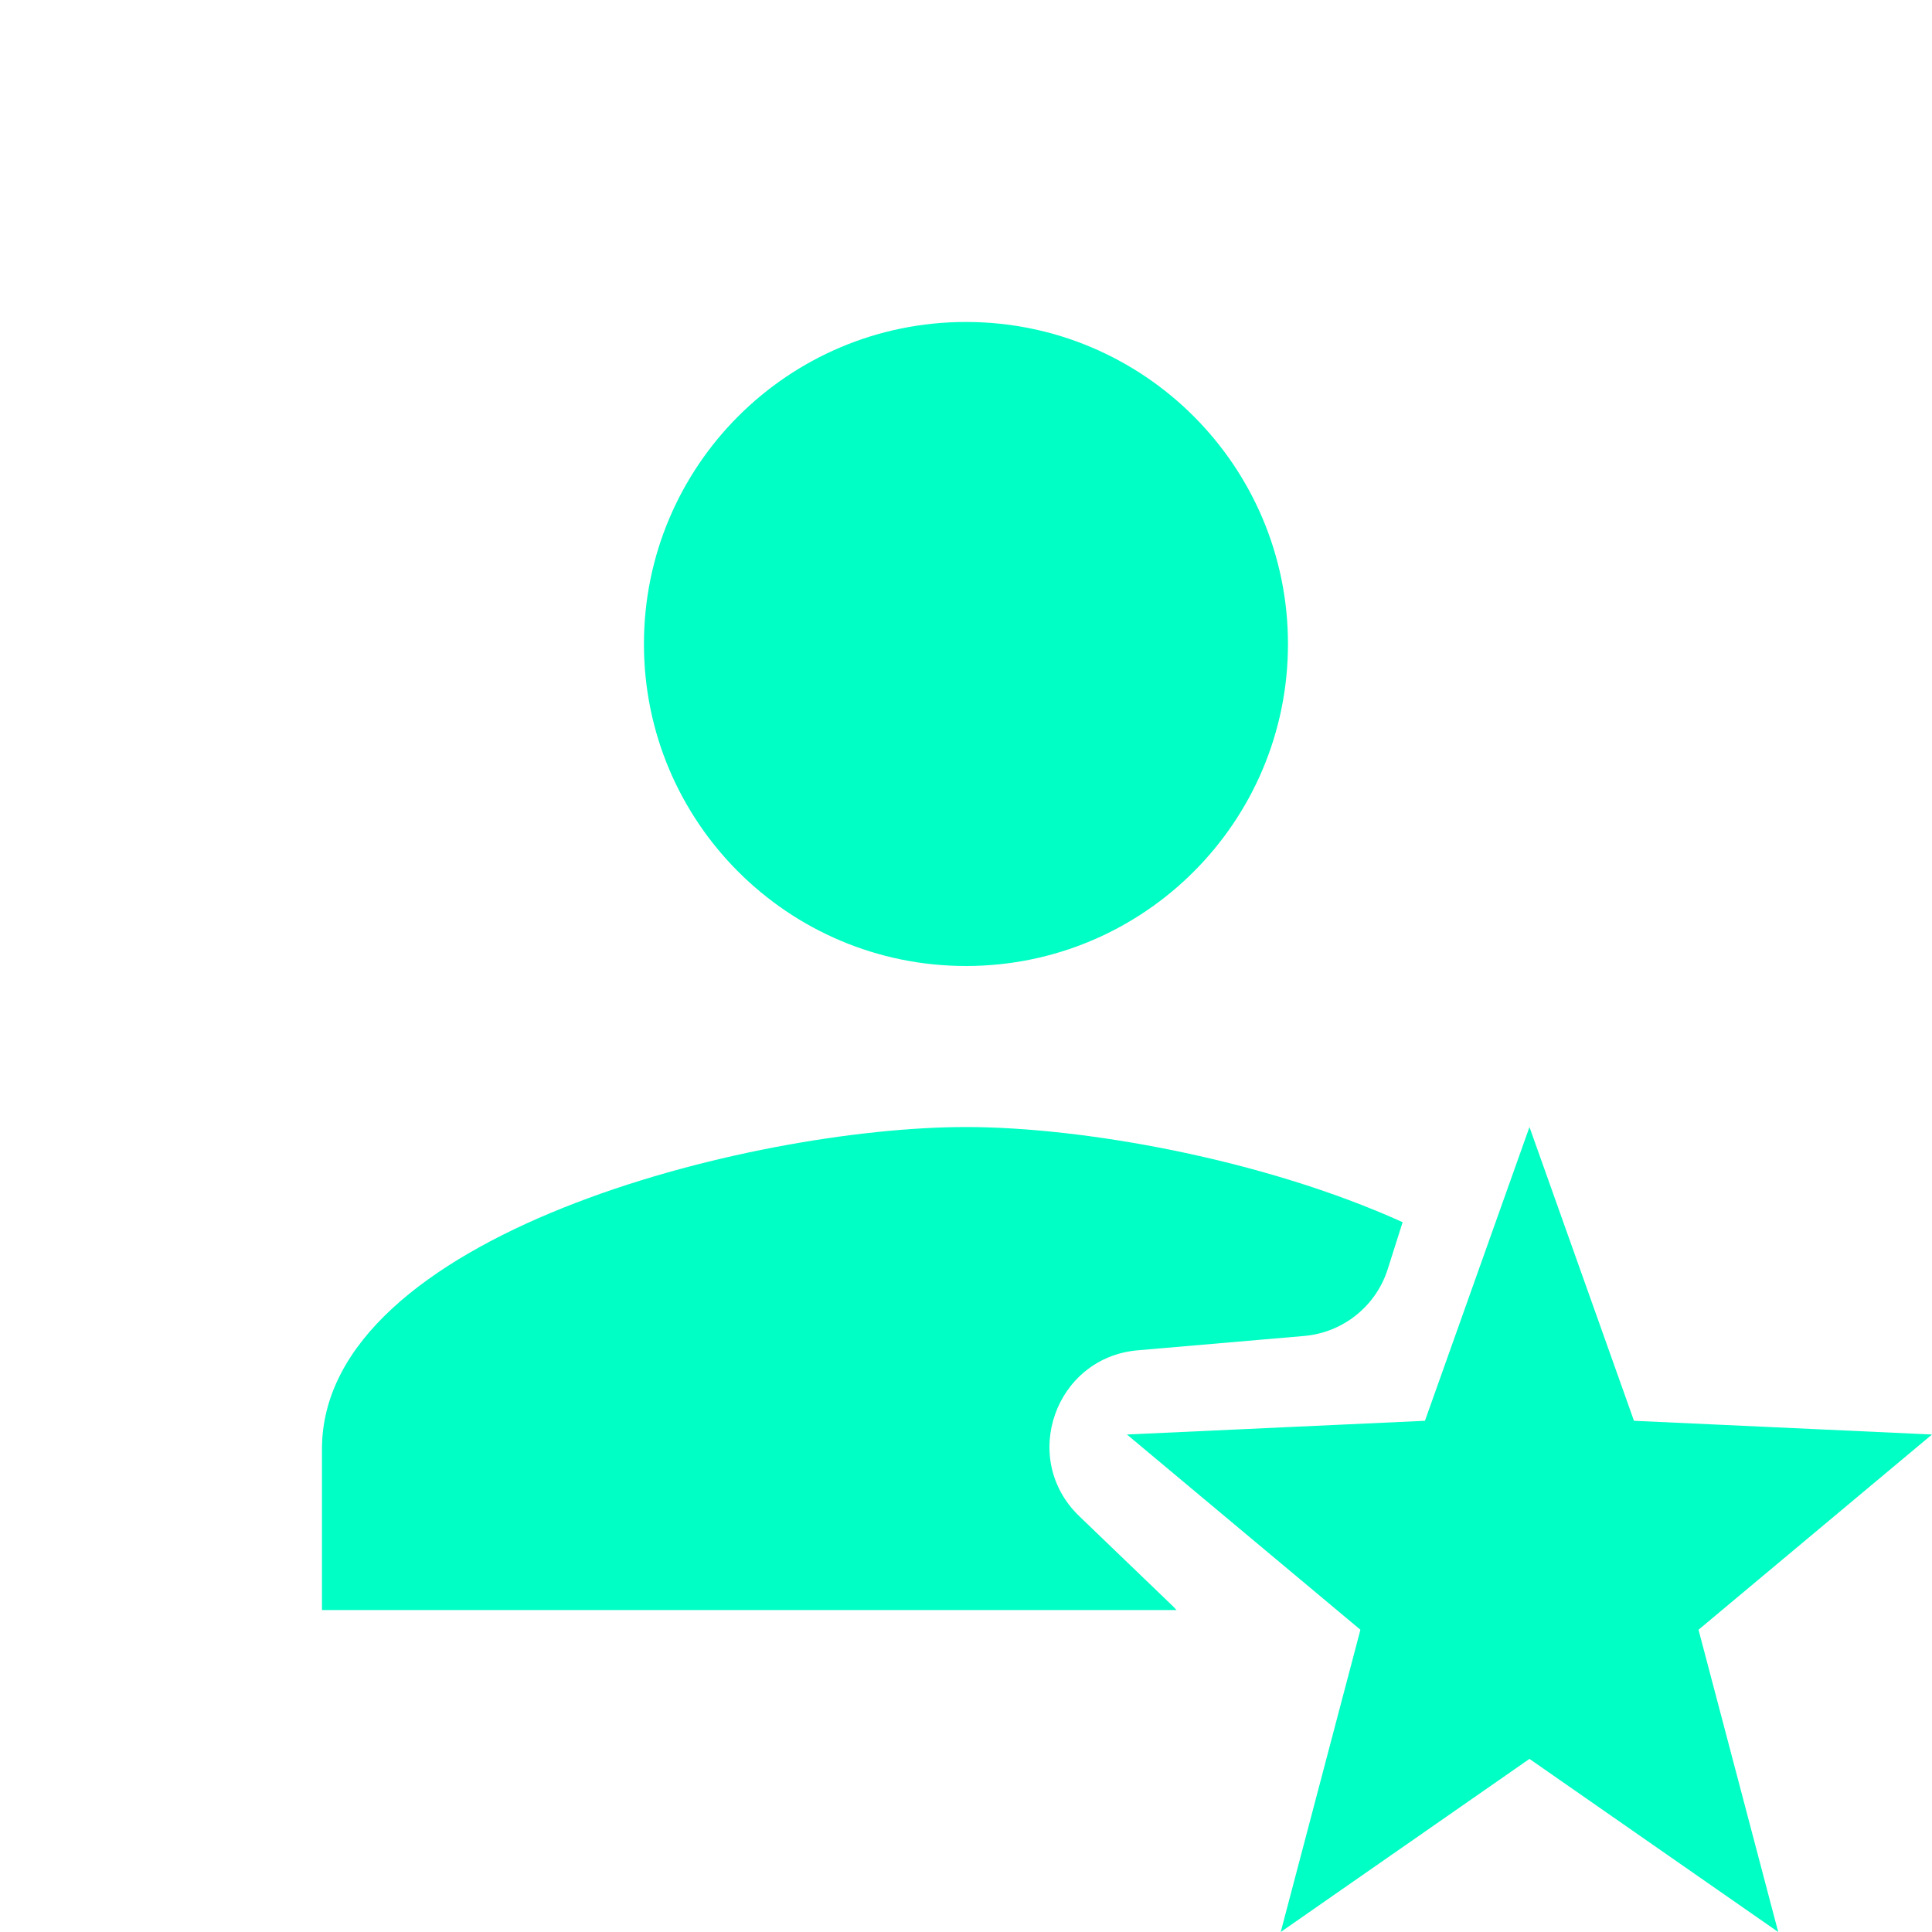
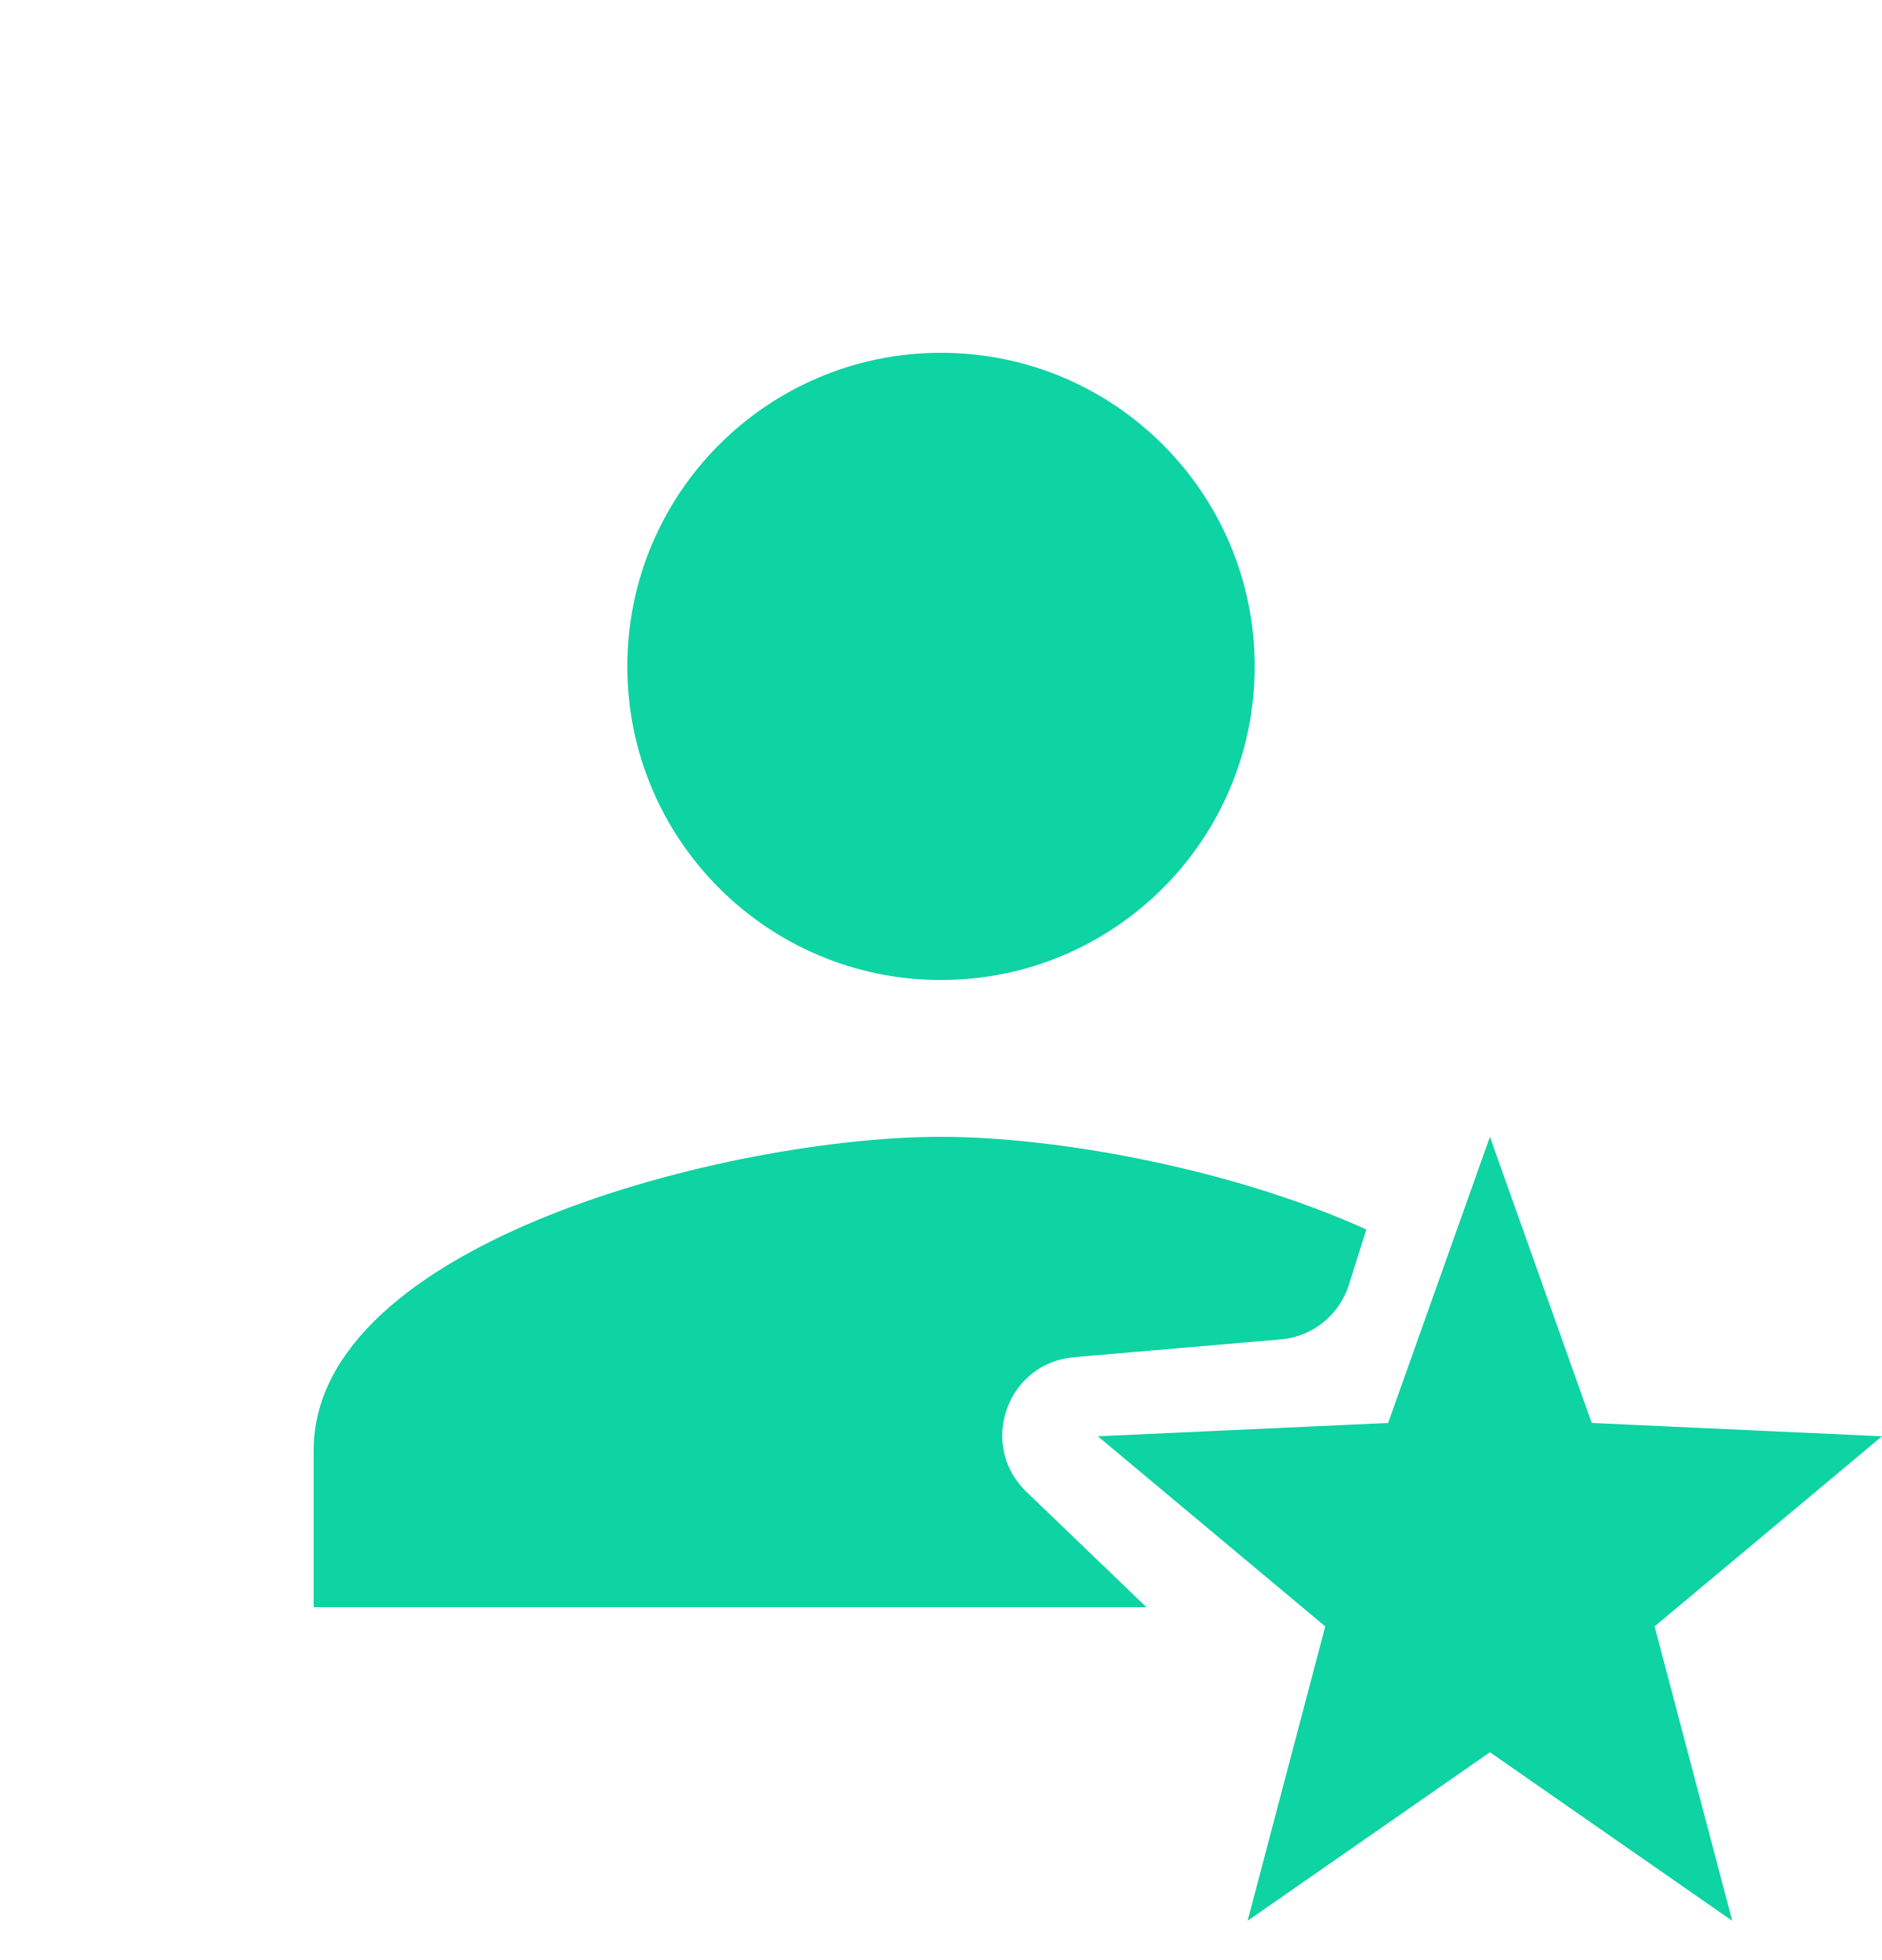
- <svg xmlns="http://www.w3.org/2000/svg" width="20" height="20" viewBox="0 0 20 20" fill="none">
-   <path fill-rule="evenodd" clip-rule="evenodd" d="M6.666 6.667C6.666 4.825 8.158 3.333 10 3.333C11.841 3.333 13.333 4.825 13.333 6.667C13.333 8.508 11.841 10 10 10C8.158 10 6.666 8.508 6.666 6.667ZM3.333 15C3.333 12.783 7.775 11.667 10 11.667C11.208 11.667 13.07 11.996 14.52 12.652L14.367 13.134C14.246 13.521 13.903 13.795 13.499 13.83L11.78 13.978C10.923 14.051 10.553 15.099 11.172 15.695L12.132 16.618C12.149 16.634 12.164 16.65 12.179 16.667H3.333V15ZM16.915 14.708L15.833 11.667L14.751 14.708L11.666 14.85L14.083 16.871L13.258 20L15.833 18.208L18.408 20L17.583 16.871L20 14.85L16.915 14.708Z" fill="#00FFC4" />
+ <svg xmlns="http://www.w3.org/2000/svg" width="24" height="25" viewBox="0 0 24 25" fill="none">
+   <path fill-rule="evenodd" clip-rule="evenodd" d="M8 8.5C8 6.29 9.79 4.5 12 4.5C14.21 4.5 16 6.29 16 8.5C16 10.71 14.21 12.5 12 12.5C9.79 12.5 8 10.71 8 8.5ZM4 18.5C4 15.84 9.33 14.5 12 14.5C13.45 14.5 15.684 14.895 17.424 15.682L17.201 16.389C17.079 16.775 16.737 17.05 16.333 17.084L13.697 17.311C12.84 17.385 12.47 18.433 13.089 19.028L14.62 20.5H4V18.5ZM20.298 18.15L19 14.5L17.702 18.15L14 18.32L16.9 20.745L15.91 24.5L19 22.35L22.09 24.5L21.1 20.745L24 18.32L20.298 18.15Z" fill="#0ED3A3" />
</svg>
